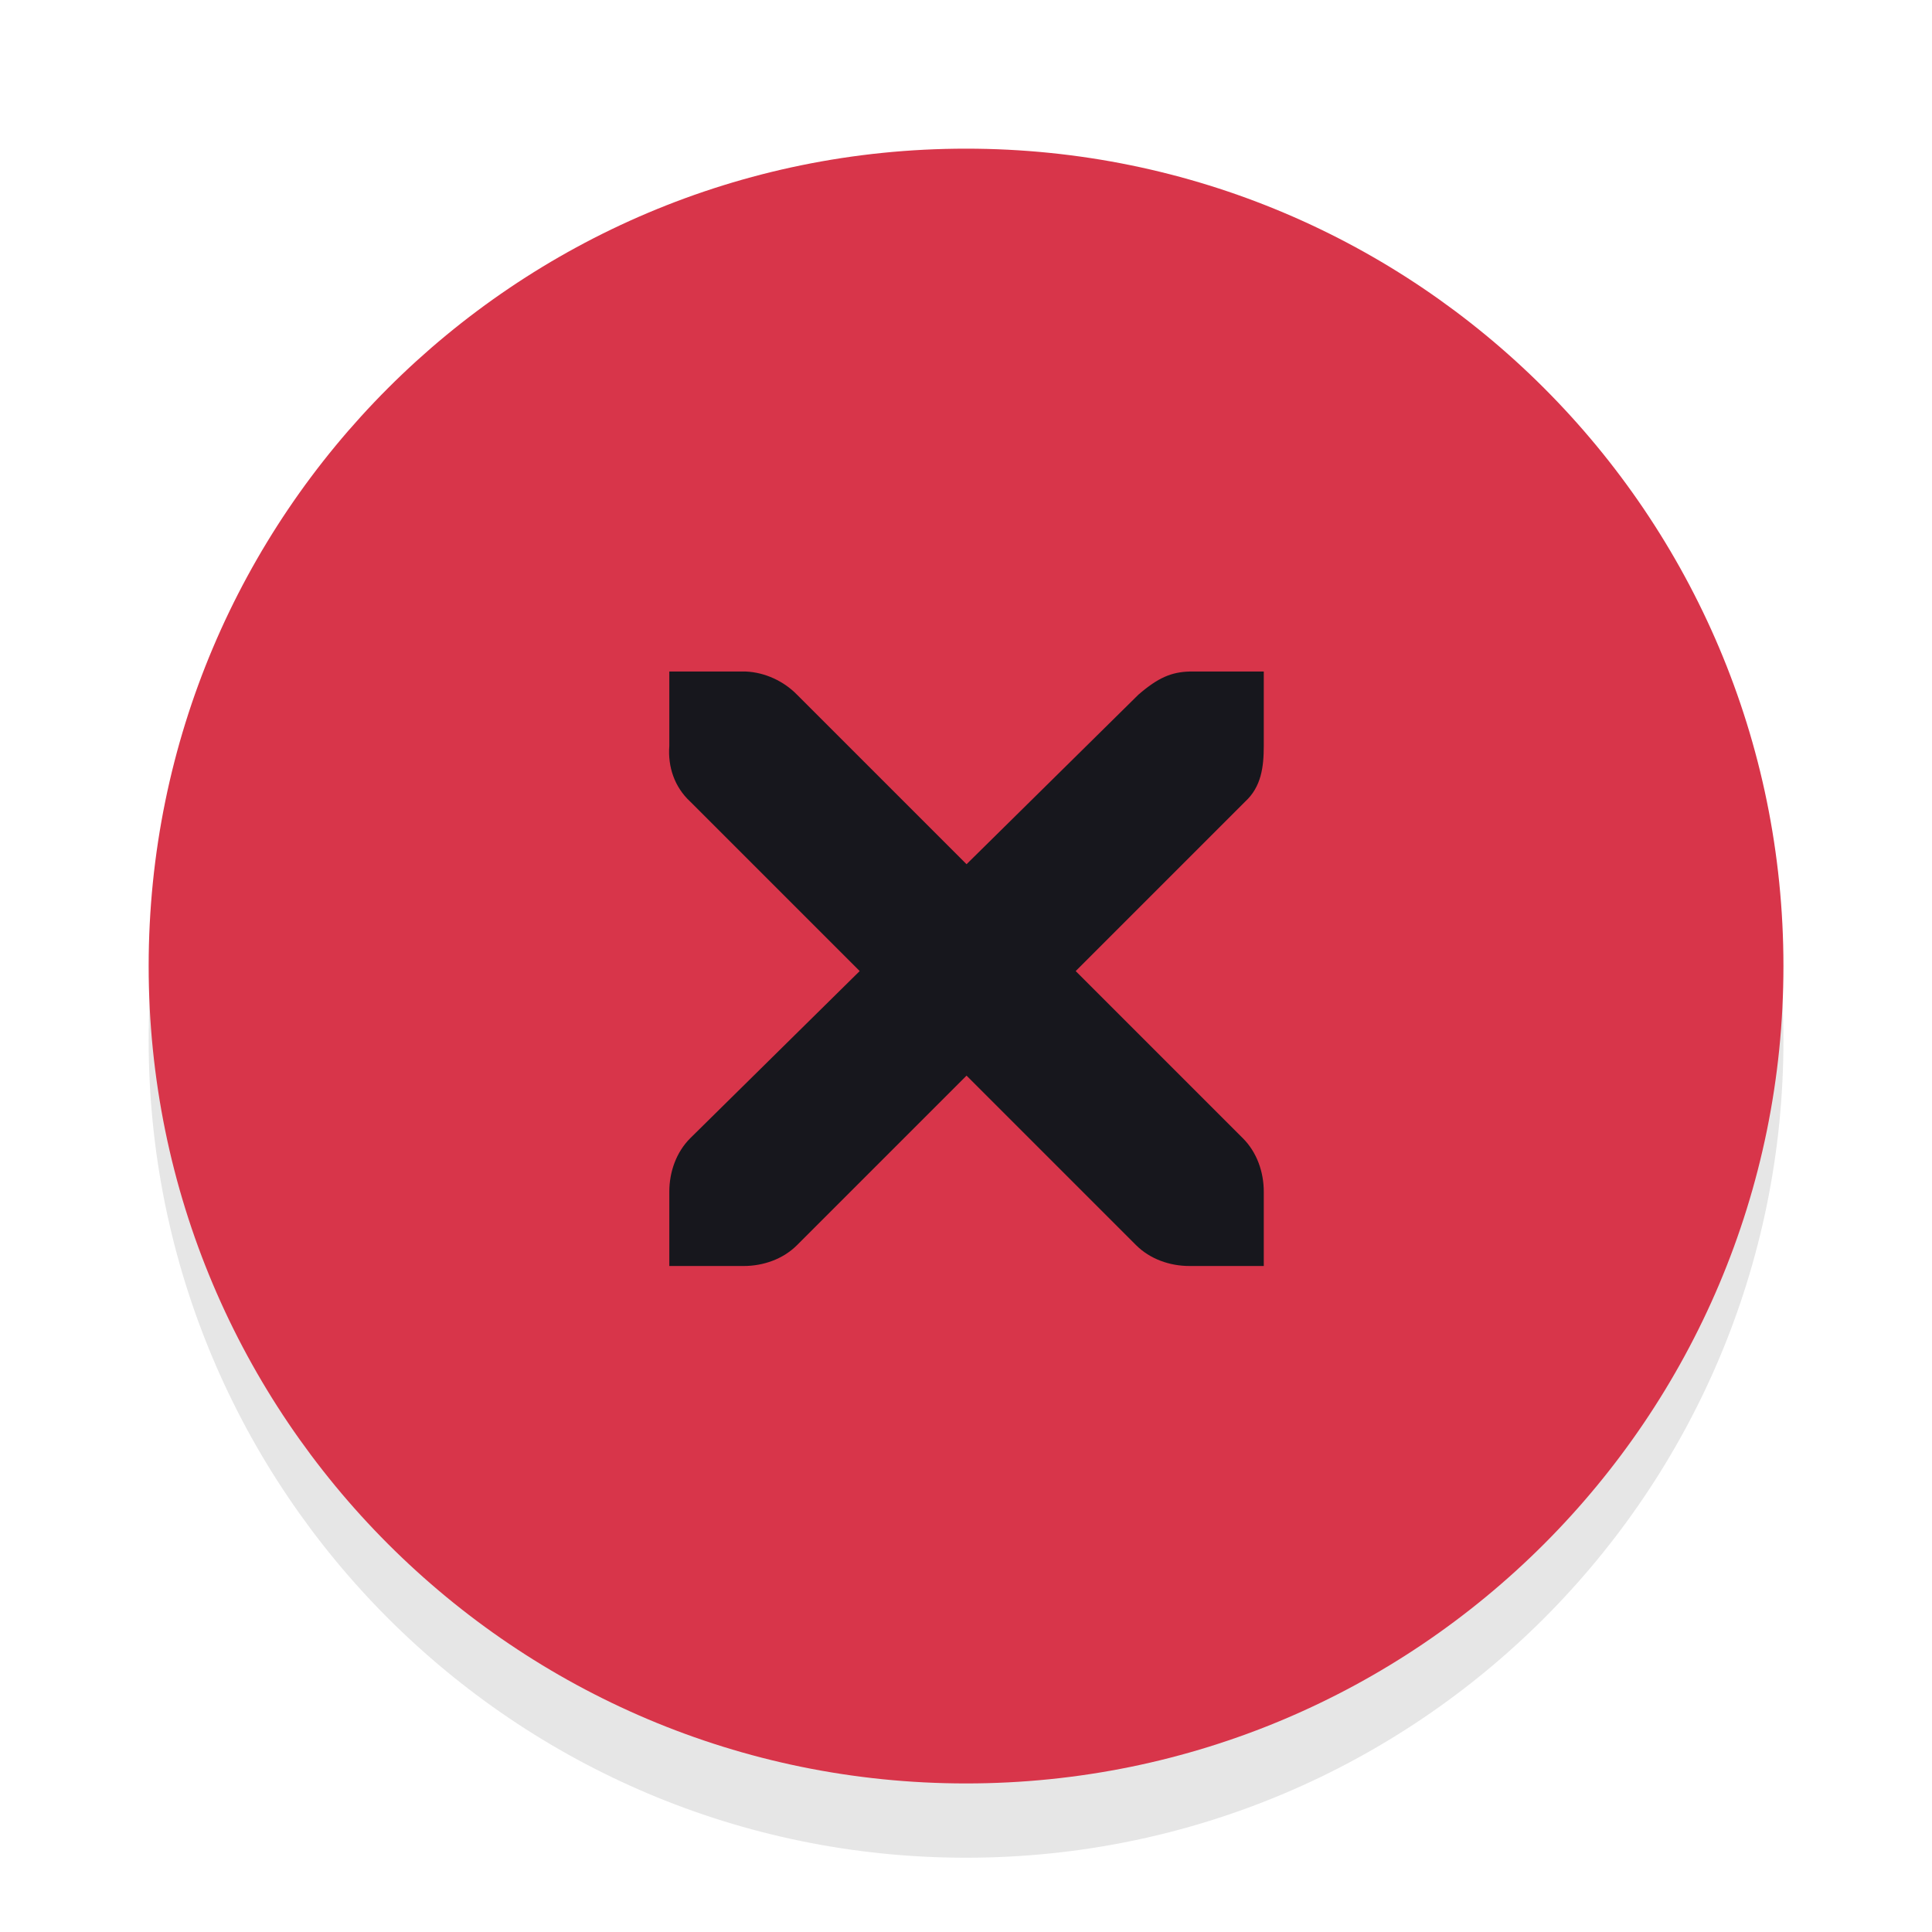
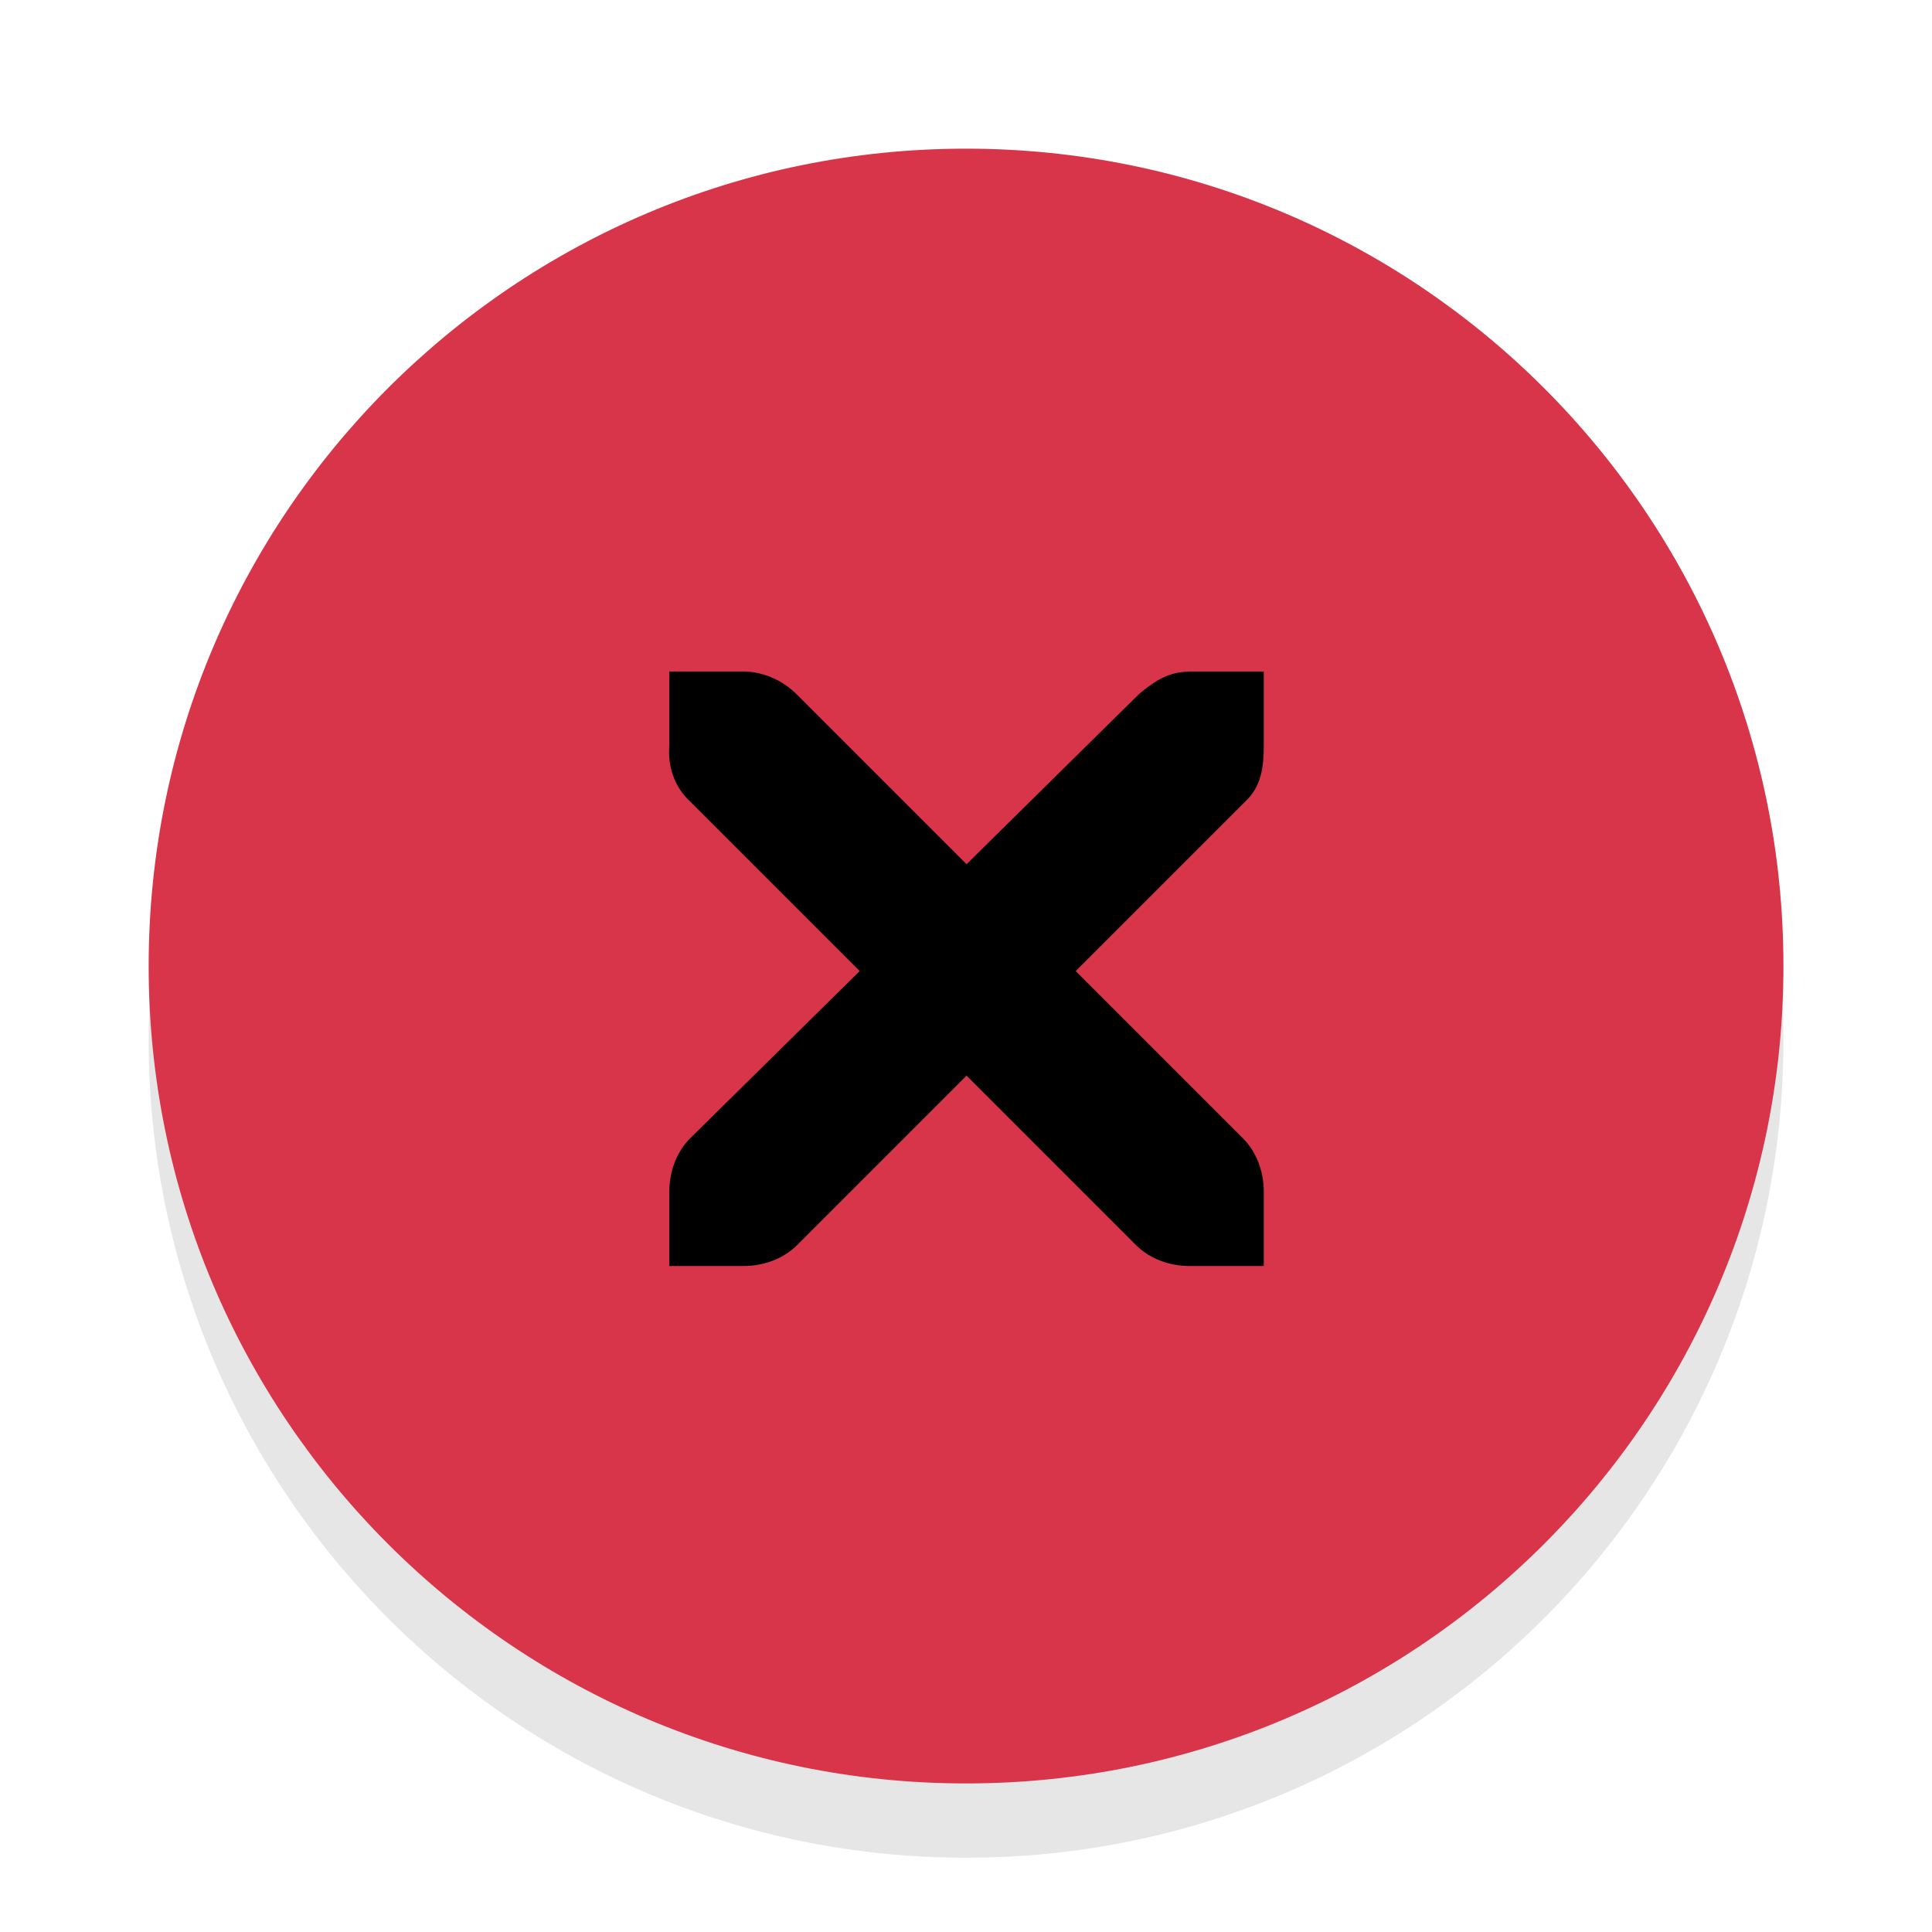
<svg xmlns="http://www.w3.org/2000/svg" version="1.0" id="Foreground" x="0px" y="0px" width="26" height="26" viewBox="0 0 18.909 18.909" enable-background="new 0 0 16 16" xml:space="preserve">
  <defs id="defs2397" />
  <g id="g3175-4" transform="translate(1.844262,0.6420747)" style="opacity:0.8">
    <g id="g3172-6" />
  </g>
  <circle style="opacity:0.1;fill:#000000;fill-opacity:1;stroke:#f70505;stroke-width:0;stroke-linejoin:round;stroke-miterlimit:4;stroke-dasharray:none;stroke-dashoffset:0;stroke-opacity:1" id="path3808-4" cx="9.455" cy="10.182" r="8" />
  <circle style="opacity:1;fill:#d8354a;fill-opacity:1;stroke:#f70505;stroke-width:0;stroke-linejoin:round;stroke-miterlimit:4;stroke-dasharray:none;stroke-dashoffset:0;stroke-opacity:1" id="path3808" cx="9.455" cy="9.455" r="8" />
  <g id="g27275-6-6-6" style="display:inline;fill:#000000;fill-opacity:1" transform="matrix(0.7272727,0,0,0.7272727,4.176204,2.78384)">
    <g transform="translate(-41,-760)" id="g27277-1-1-2" style="display:inline;fill:#000000;fill-opacity:1" />
  </g>
-   <g id="g27275-6-6" style="display:inline;fill:#17171d;fill-opacity:1" transform="matrix(0.7272727,0,0,0.7272727,4.204549,3.538325)">
-     <g transform="translate(-41,-760)" id="g27277-1-1" style="display:inline;fill:#17171d;fill-opacity:1">
-       <path d="m 44.226,764.172 1,0 c 0.01,-1.2e-4 0.021,-4.6e-4 0.031,0 0.255,0.011 0.51,0.129 0.688,0.312 l 2.281,2.281 2.312,-2.281 c 0.266,-0.231 0.447,-0.305 0.688,-0.312 l 1,0 0,1 c 0,0.286 -0.034,0.551 -0.25,0.75 l -2.281,2.281 2.25,2.25 c 0.188,0.188 0.281,0.453 0.281,0.719 l 0,1 -1,0 c -0.265,-1e-5 -0.531,-0.093 -0.719,-0.281 l -2.281,-2.281 -2.281,2.281 c -0.188,0.188 -0.453,0.281 -0.719,0.281 l -1,0 0,-1 c -3e-6,-0.265 0.093,-0.531 0.281,-0.719 l 2.281,-2.25 -2.281,-2.281 c -0.211,-0.195 -0.303,-0.469 -0.281,-0.75 l 0,-1 z" id="path27279-0-5" style="color:#bebebe;font-style:normal;font-variant:normal;font-weight:normal;font-stretch:normal;font-size:medium;line-height:normal;font-family:'Andale Mono';-inkscape-font-specification:'Andale Mono';text-indent:0;text-align:start;text-decoration:none;text-decoration-line:none;letter-spacing:normal;word-spacing:normal;text-transform:none;direction:ltr;block-progression:tb;writing-mode:lr-tb;text-anchor:start;display:inline;overflow:visible;visibility:visible;fill:#17171d;fill-opacity:1;fill-rule:nonzero;stroke:none;stroke-width:1.781;marker:none;enable-background:new" />
+   <g id="g27275-6-6" style="display:inline;fill:#000000;fill-opacity:1" transform="matrix(0.7272727,0,0,0.7272727,4.204549,3.538325)">
+     <g transform="translate(-41,-760)" id="g27277-1-1" style="display:inline;fill:#000000;fill-opacity:1">
+       <path d="m 44.226,764.172 1,0 c 0.01,-1.2e-4 0.021,-4.6e-4 0.031,0 0.255,0.011 0.51,0.129 0.688,0.312 l 2.281,2.281 2.312,-2.281 c 0.266,-0.231 0.447,-0.305 0.688,-0.312 l 1,0 0,1 c 0,0.286 -0.034,0.551 -0.25,0.75 l -2.281,2.281 2.25,2.25 c 0.188,0.188 0.281,0.453 0.281,0.719 l 0,1 -1,0 c -0.265,-1e-5 -0.531,-0.093 -0.719,-0.281 l -2.281,-2.281 -2.281,2.281 c -0.188,0.188 -0.453,0.281 -0.719,0.281 l -1,0 0,-1 c -3e-6,-0.265 0.093,-0.531 0.281,-0.719 l 2.281,-2.25 -2.281,-2.281 c -0.211,-0.195 -0.303,-0.469 -0.281,-0.75 l 0,-1 z" id="path27279-0-5" style="color:#bebebe;font-style:normal;font-variant:normal;font-weight:normal;font-stretch:normal;font-size:medium;line-height:normal;font-family:'Andale Mono';-inkscape-font-specification:'Andale Mono';text-indent:0;text-align:start;text-decoration:none;text-decoration-line:none;letter-spacing:normal;word-spacing:normal;text-transform:none;direction:ltr;block-progression:tb;writing-mode:lr-tb;text-anchor:start;display:inline;overflow:visible;visibility:visible;fill:#000000;fill-opacity:1;fill-rule:nonzero;stroke:none;stroke-width:1.781;marker:none;enable-background:new" />
    </g>
  </g>
</svg>
